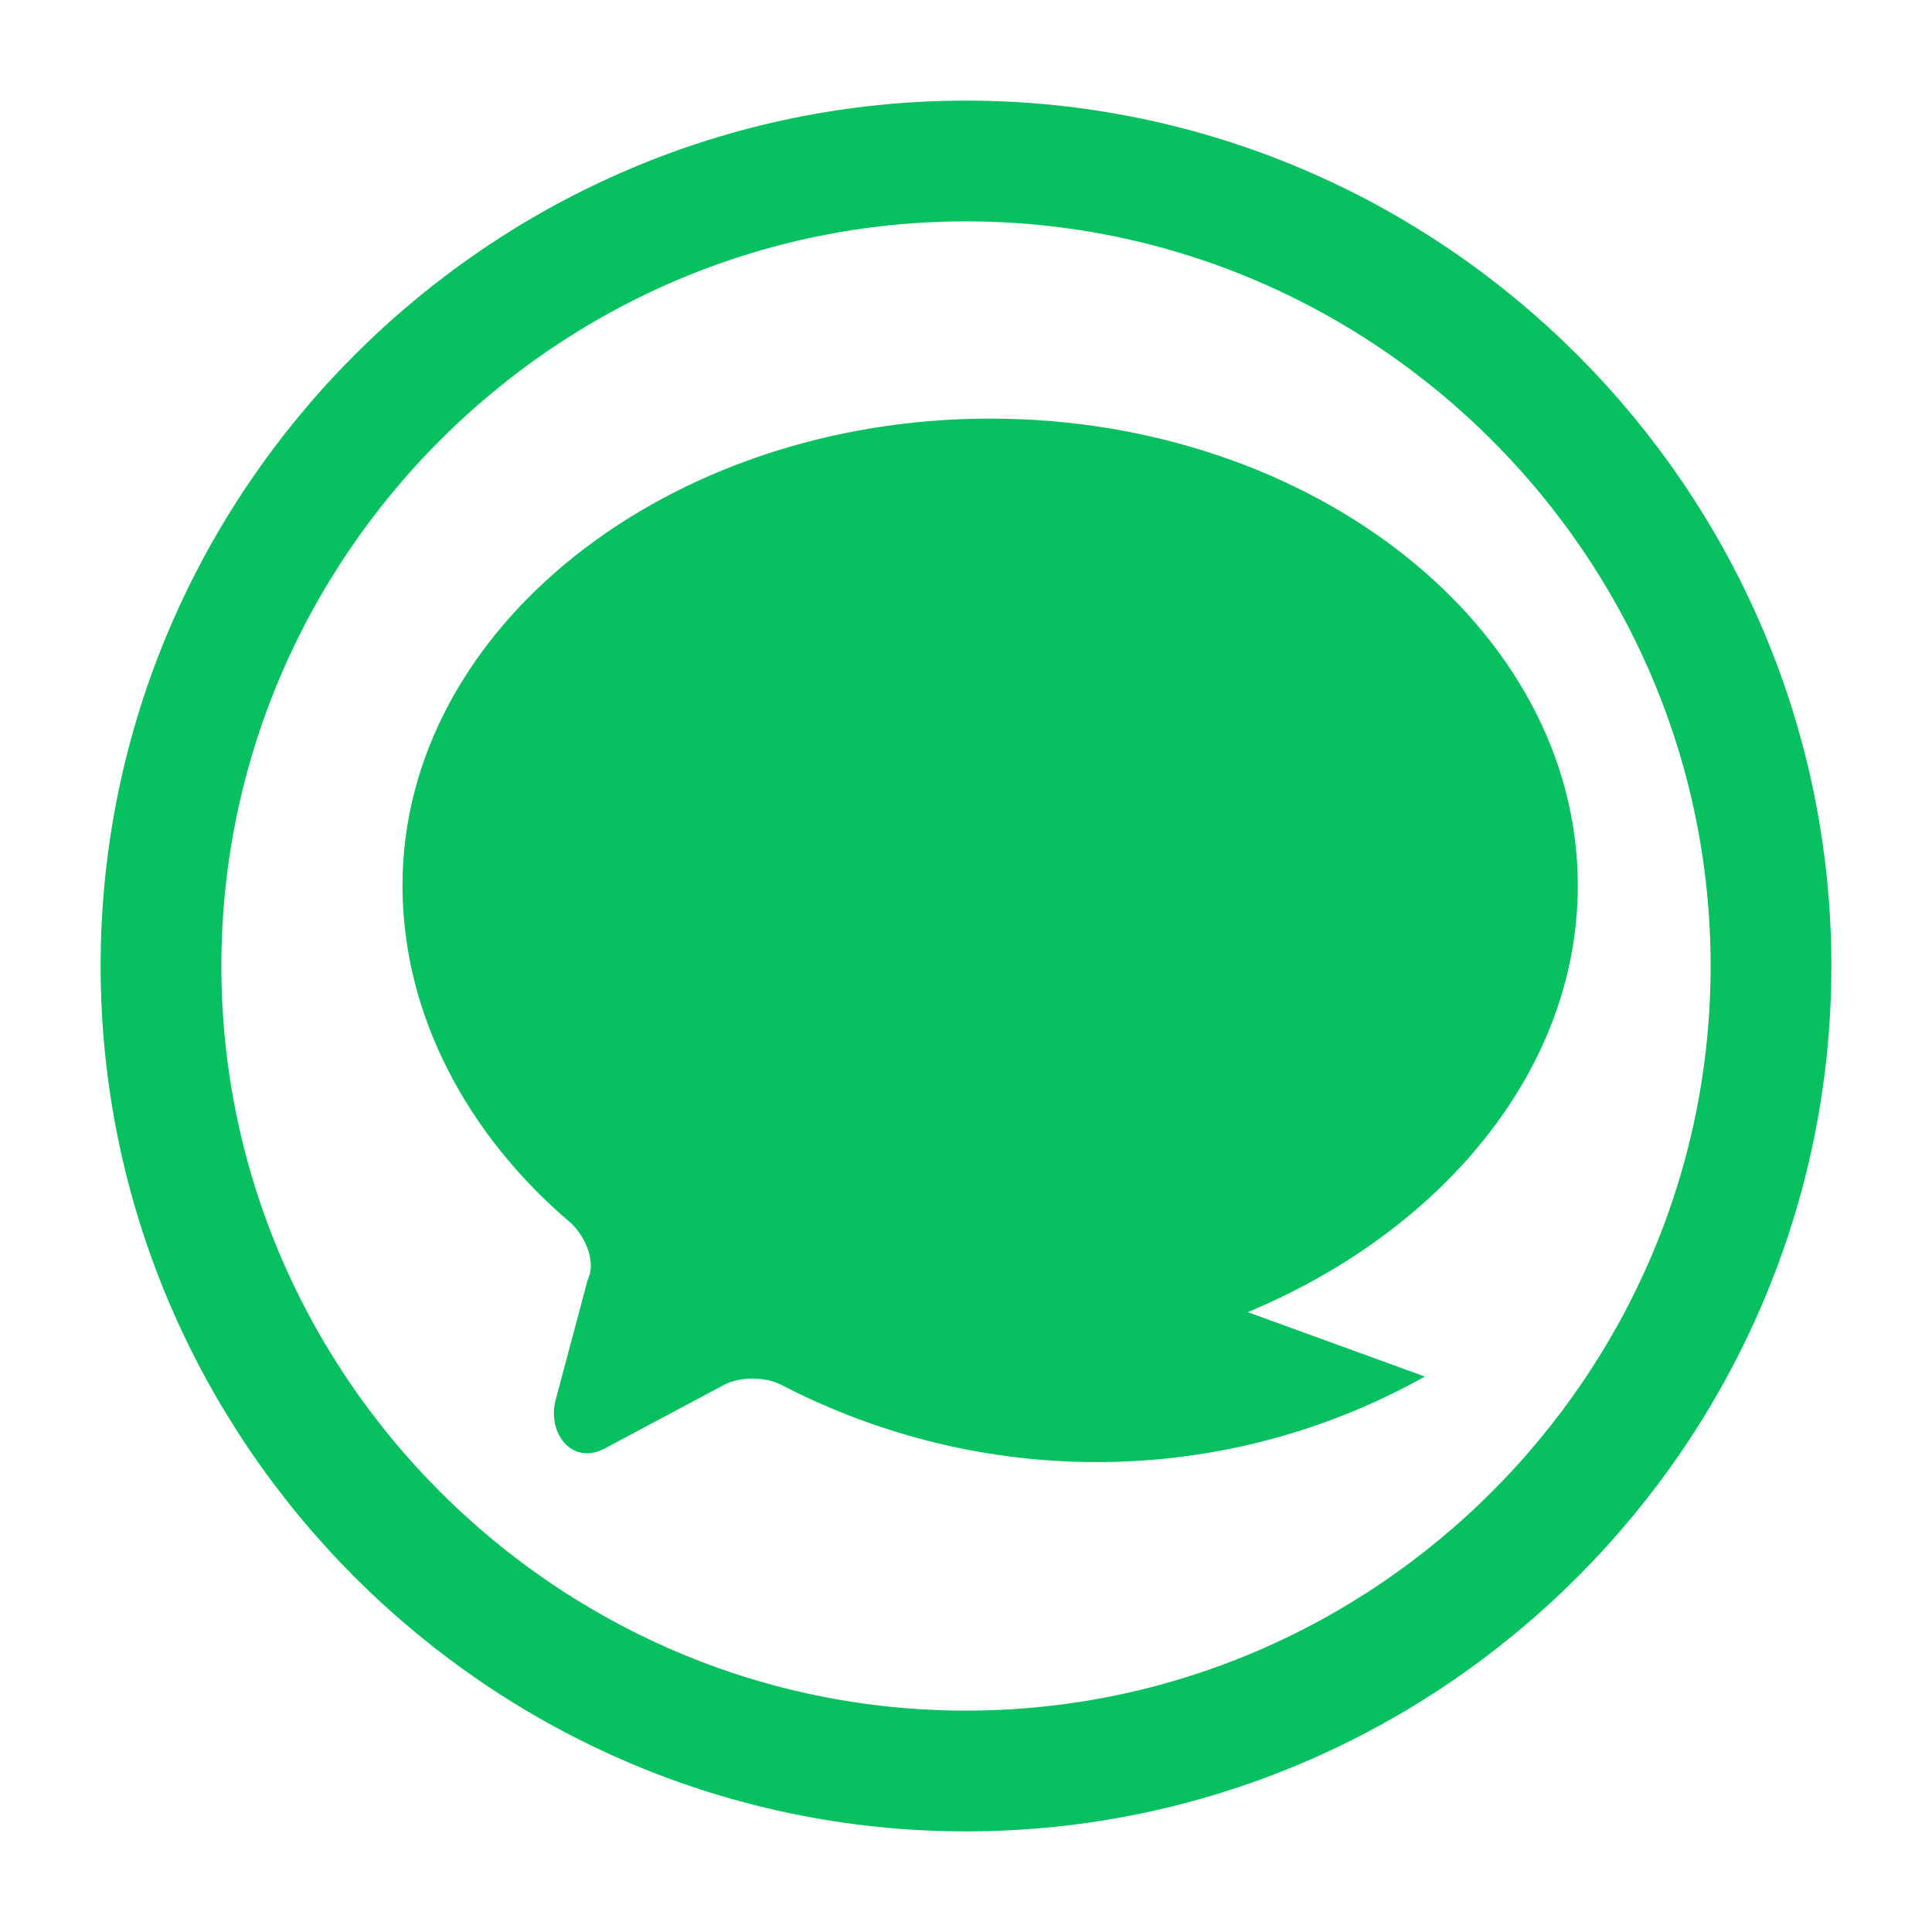
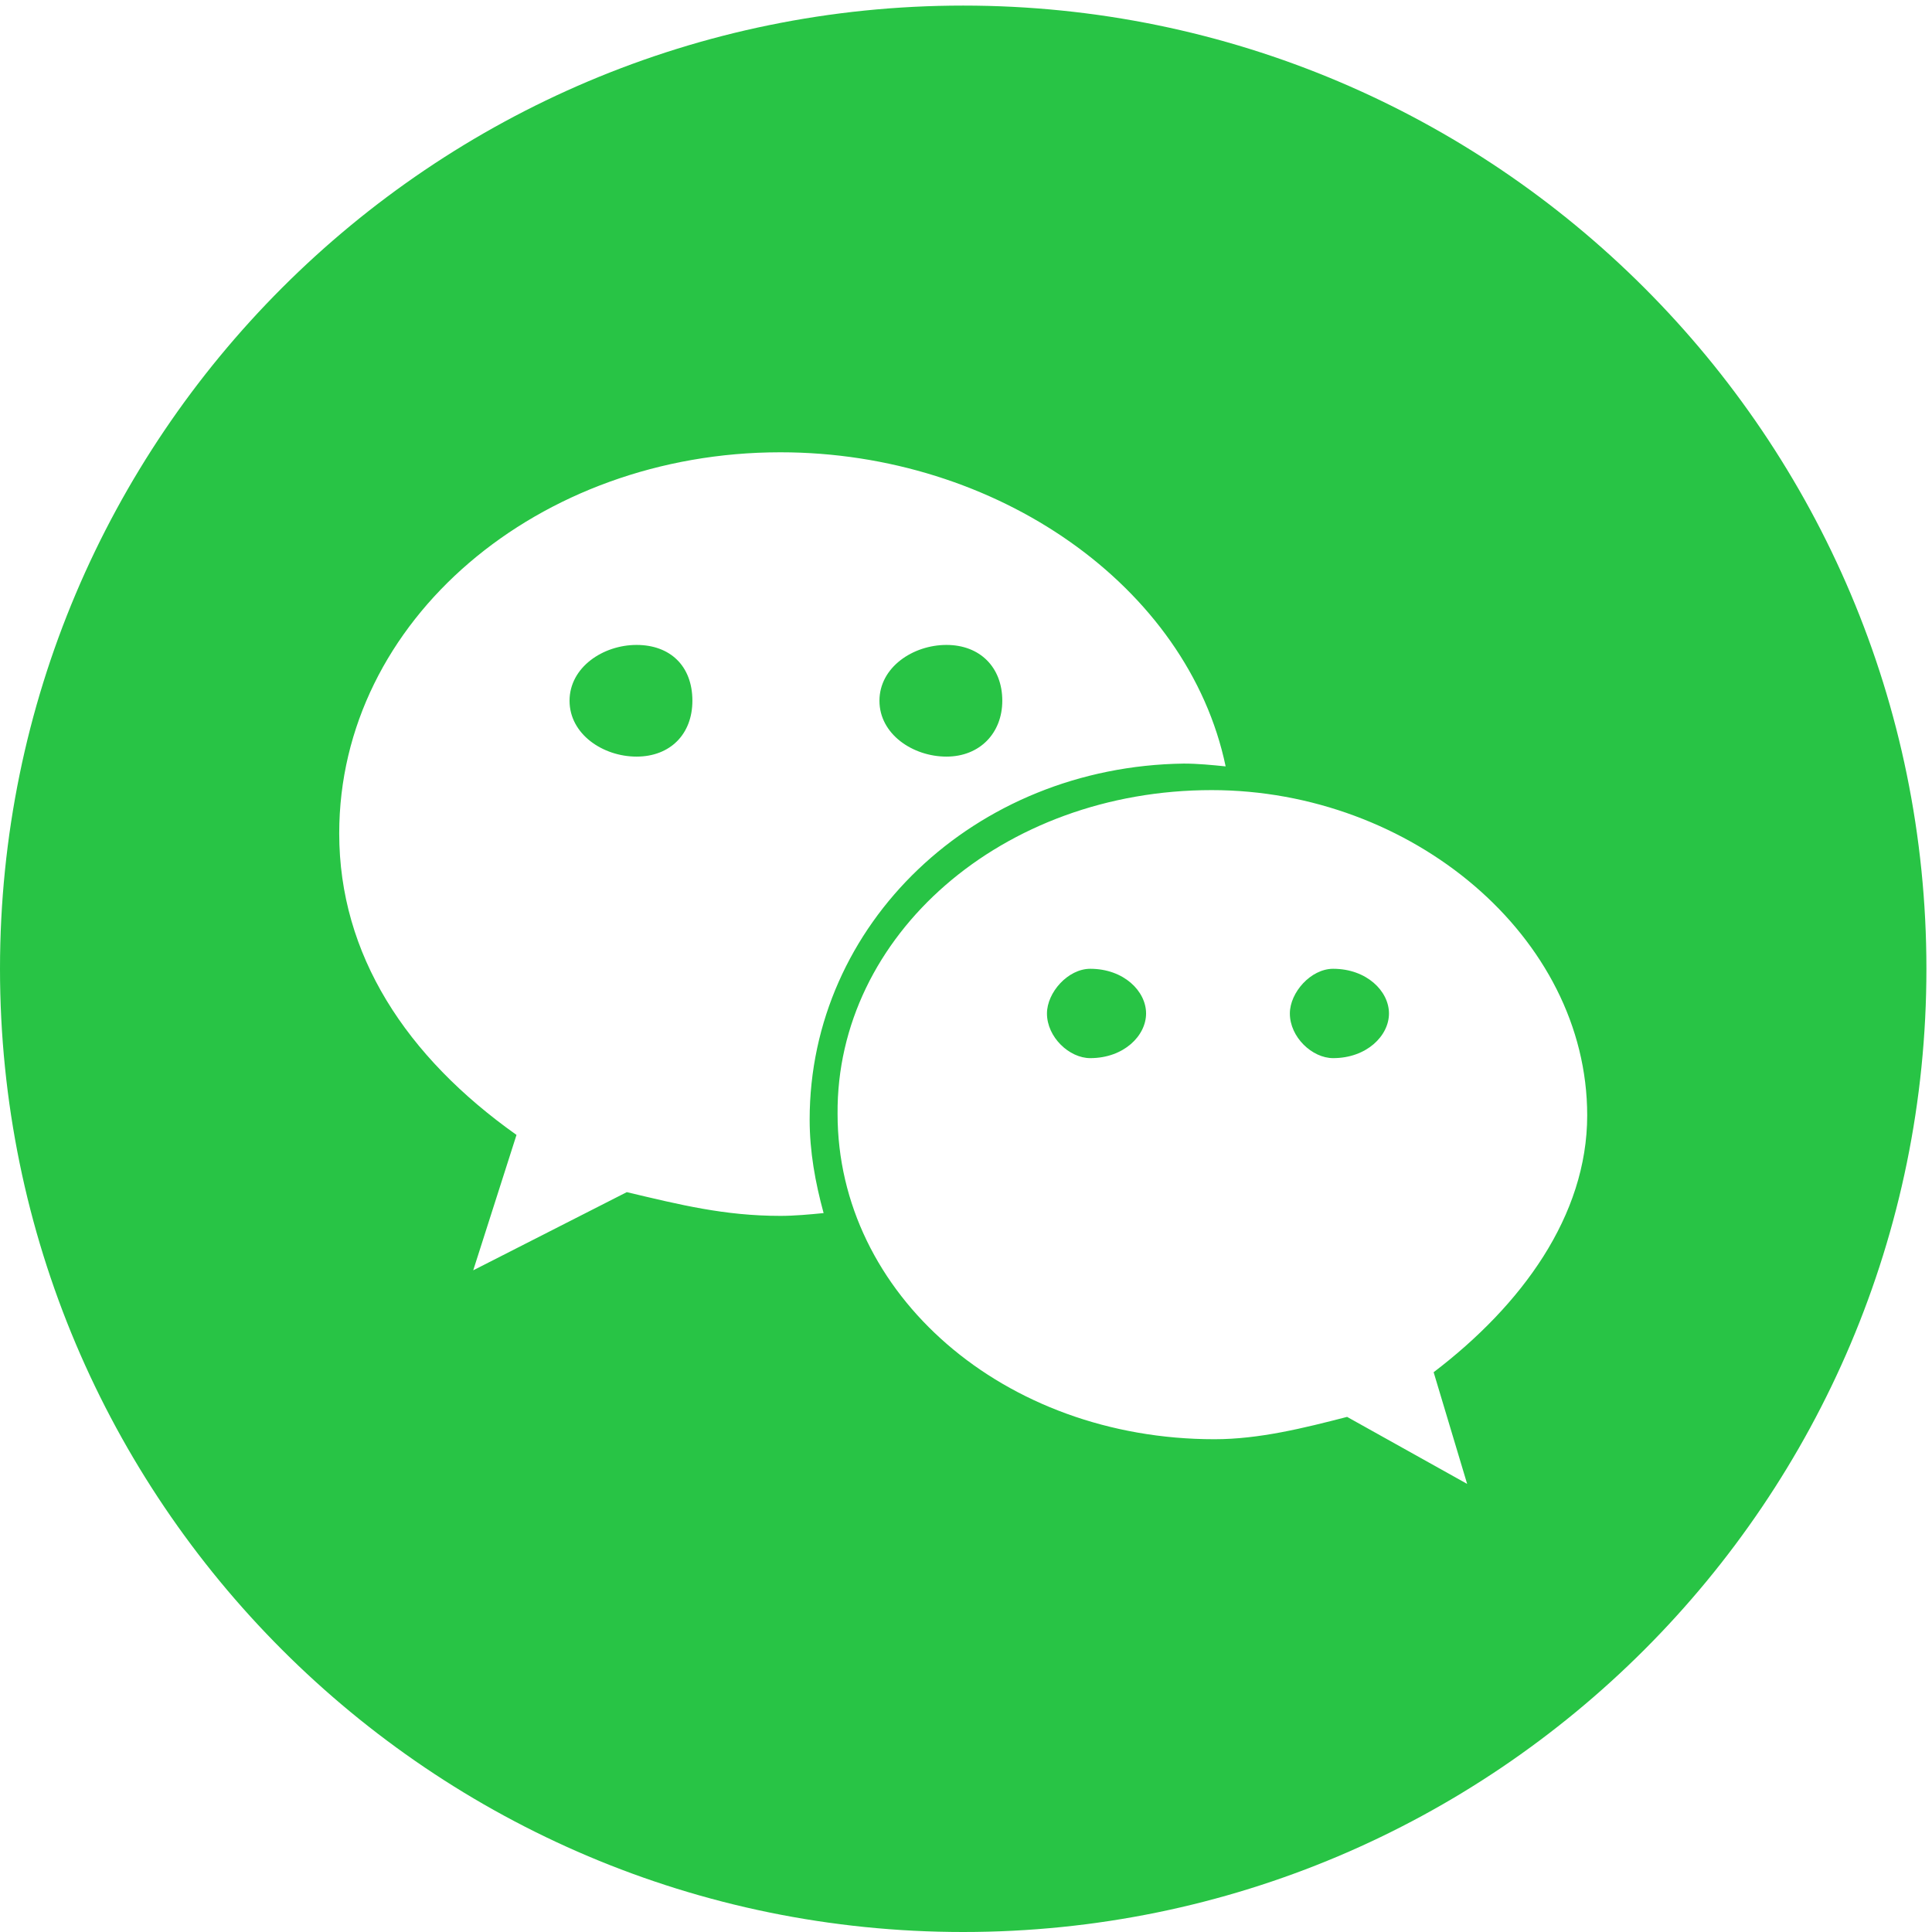
- <svg xmlns="http://www.w3.org/2000/svg" viewBox="0 0 24 24" fill="none">
-   <path d="M17.7 17.1c-2.5 1.4-5.5 1.4-8 0.1-0.2-0.1-0.5-0.1-0.7 0l-1.5 0.8c-0.4 0.2-0.7-0.2-0.6-0.6l0.4-1.5c0.1-0.2 0-0.5-0.2-0.7-1.3-1.1-2.1-2.6-2.1-4.2 0-3.2 3.3-5.8 7.3-5.8s7.3 2.6 7.3 5.8c0 2.3-1.7 4.3-4.1 5.3" fill="#07C160" />
-   <path d="M12 22c5.5 0 10-4.5 10-10S17.5 2 12 2 2 6.5 2 12s4.5 10 10 10z" stroke="#07C160" stroke-width="1.5" />
+ <svg xmlns="http://www.w3.org/2000/svg" t="1732174896014" class="icon" viewBox="0 0 1024 1024" version="1.1" p-id="7631" width="32" height="32">
+   <path d="M337.387 341.827c-17.757 0-35.514 11.838-35.514 29.595s17.757 29.595 35.514 29.595 29.595-11.838 29.595-29.595c0-18.497-11.838-29.595-29.595-29.595zM577.85 513.48c-11.838 0-22.936 12.578-22.936 23.676 0 12.578 11.838 23.676 22.936 23.676 17.757 0 29.595-11.838 29.595-23.676s-11.838-23.676-29.595-23.676zM501.642 401.017c17.757 0 29.595-12.578 29.595-29.595 0-17.757-11.838-29.595-29.595-29.595s-35.514 11.838-35.514 29.595 17.757 29.595 35.514 29.595zM706.59 513.48c-11.838 0-22.936 12.578-22.936 23.676 0 12.578 11.838 23.676 22.936 23.676 17.757 0 29.595-11.838 29.595-23.676s-11.838-23.676-29.595-23.676z" fill="#28C445" p-id="7632" />
+   <path d="M510.52 2.96C228.624 2.96 0 231.584 0 513.48s228.624 510.52 510.52 510.52 510.52-228.624 510.52-510.52-228.624-510.52-510.52-510.52zM413.595 644.439c-29.595 0-53.272-5.919-81.387-12.578l-81.387 41.434 22.936-71.769c-58.451-41.434-93.965-95.445-93.965-159.815 0-113.202 105.803-201.988 233.803-201.988 114.682 0 216.046 71.029 236.023 166.474-7.399-0.74-14.798-1.48-22.197-1.48-110.983 1.48-198.289 85.087-198.289 188.671 0 17.017 2.96 33.295 7.399 49.572-7.399 0.74-15.538 1.48-22.936 1.48z m346.266 82.867l17.757 59.191-63.63-35.514c-22.936 5.919-46.613 11.838-70.289 11.838-111.723 0-199.769-76.948-199.769-172.393-0.74-94.705 87.306-171.653 198.289-171.653 105.803 0 199.029 77.688 199.029 172.393 0 53.272-34.775 100.624-81.387 136.139z" fill="#28C445" p-id="7633" />
</svg>
